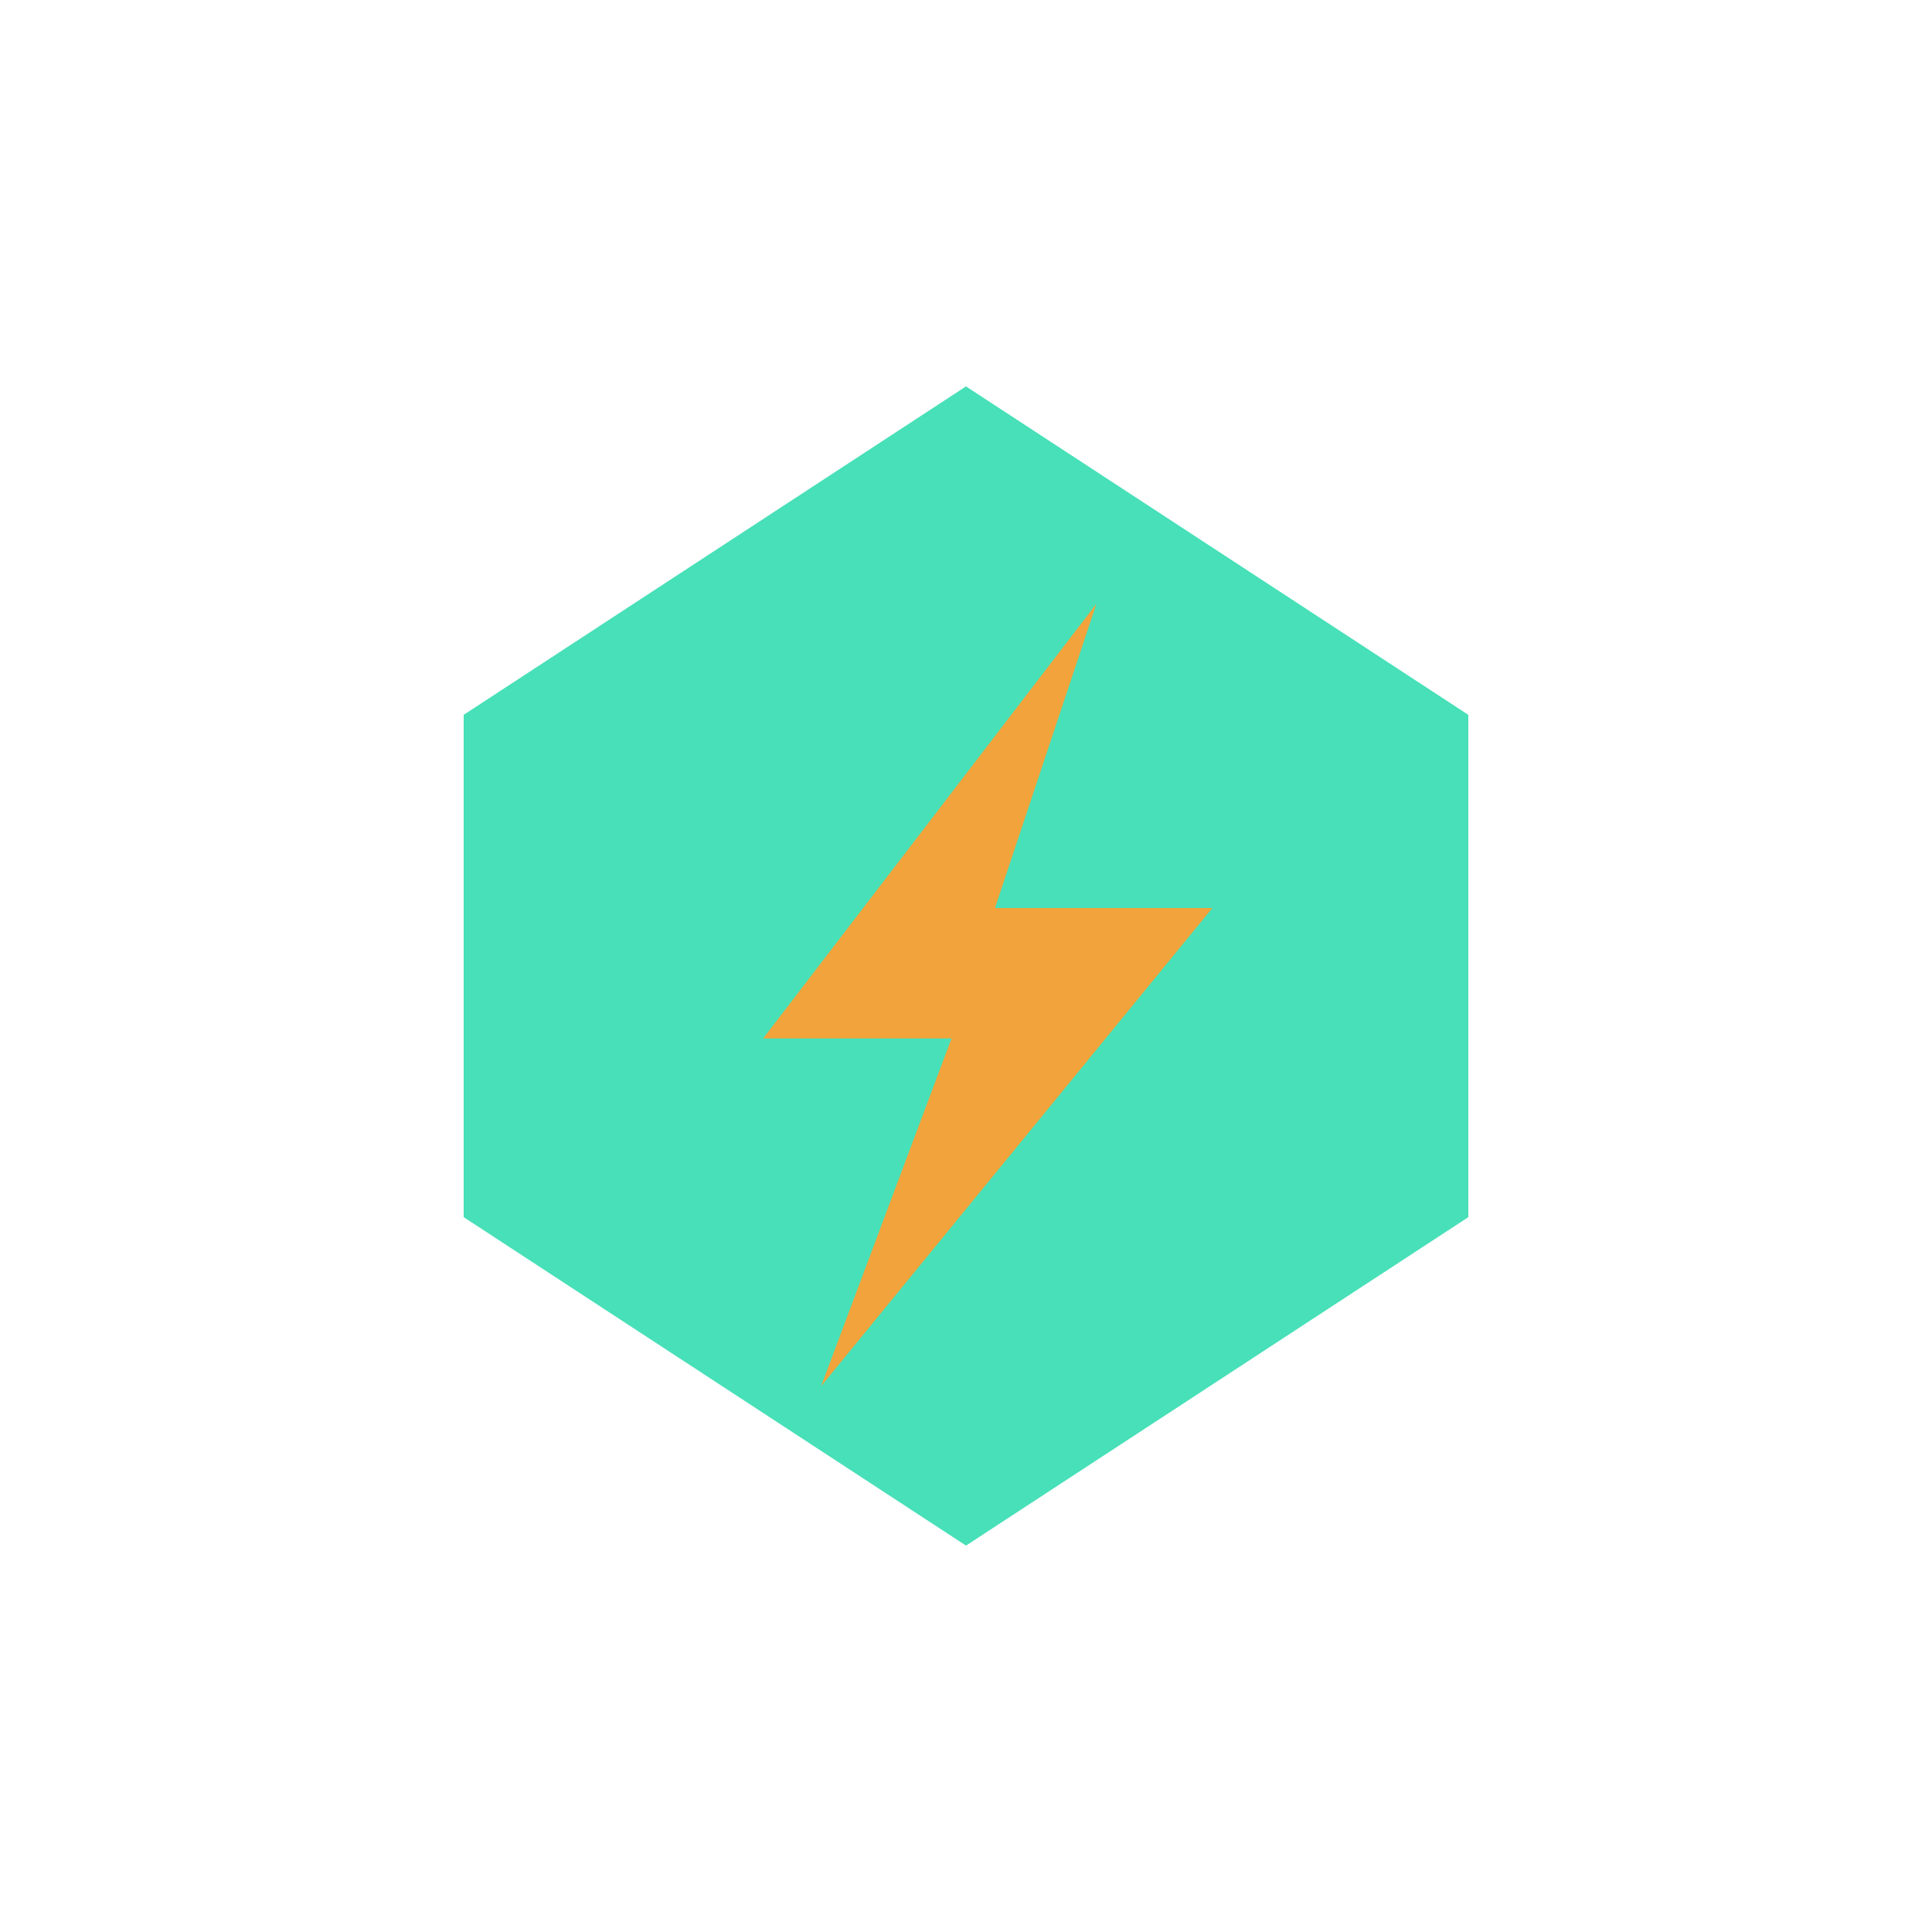
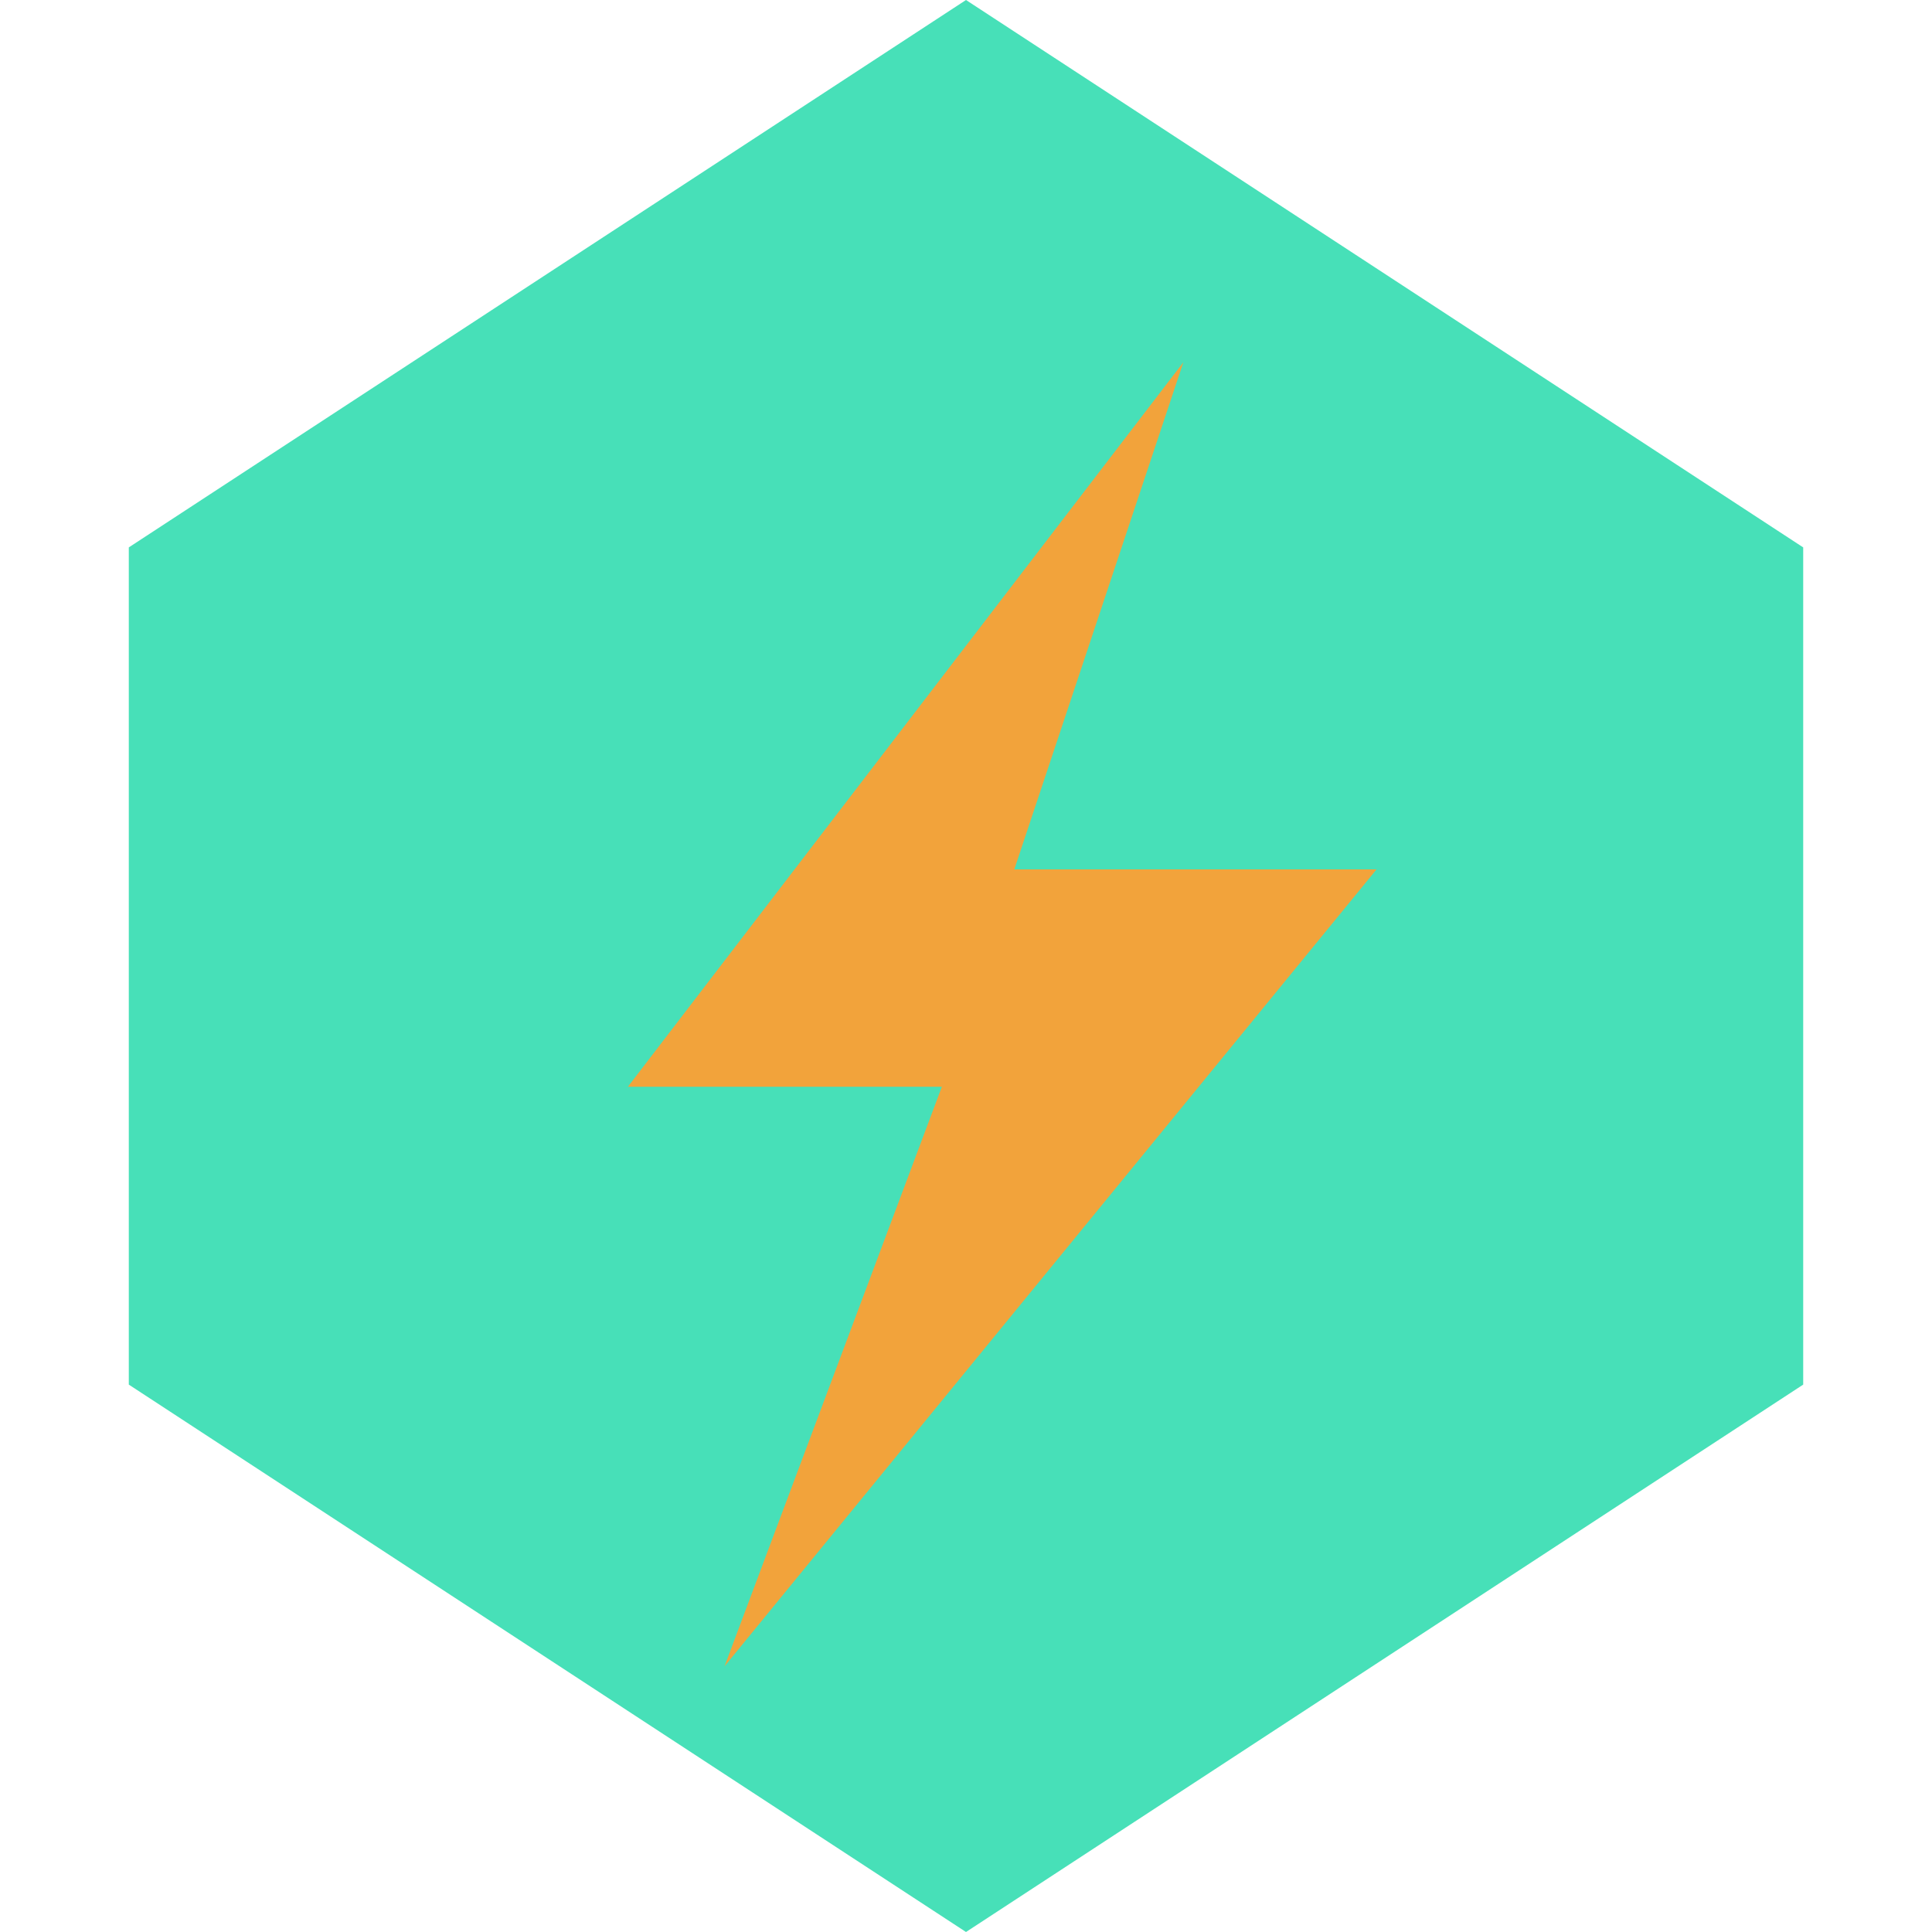
- <svg xmlns="http://www.w3.org/2000/svg" viewBox="0 0 400 400">
+ <svg xmlns="http://www.w3.org/2000/svg" viewBox="80 80 240 240">
  <g transform="translate(200,200)">
    <polygon points="0,-120 104,-52 104,52 0,120 -104,52 -104,-52" fill="#47e0b8" />
    <path d="M 27,-75 L -42,15 L -3,15 L -30,87 L 51,-12 L 6,-12 Z" fill="#f2a33b" />
  </g>
</svg>
